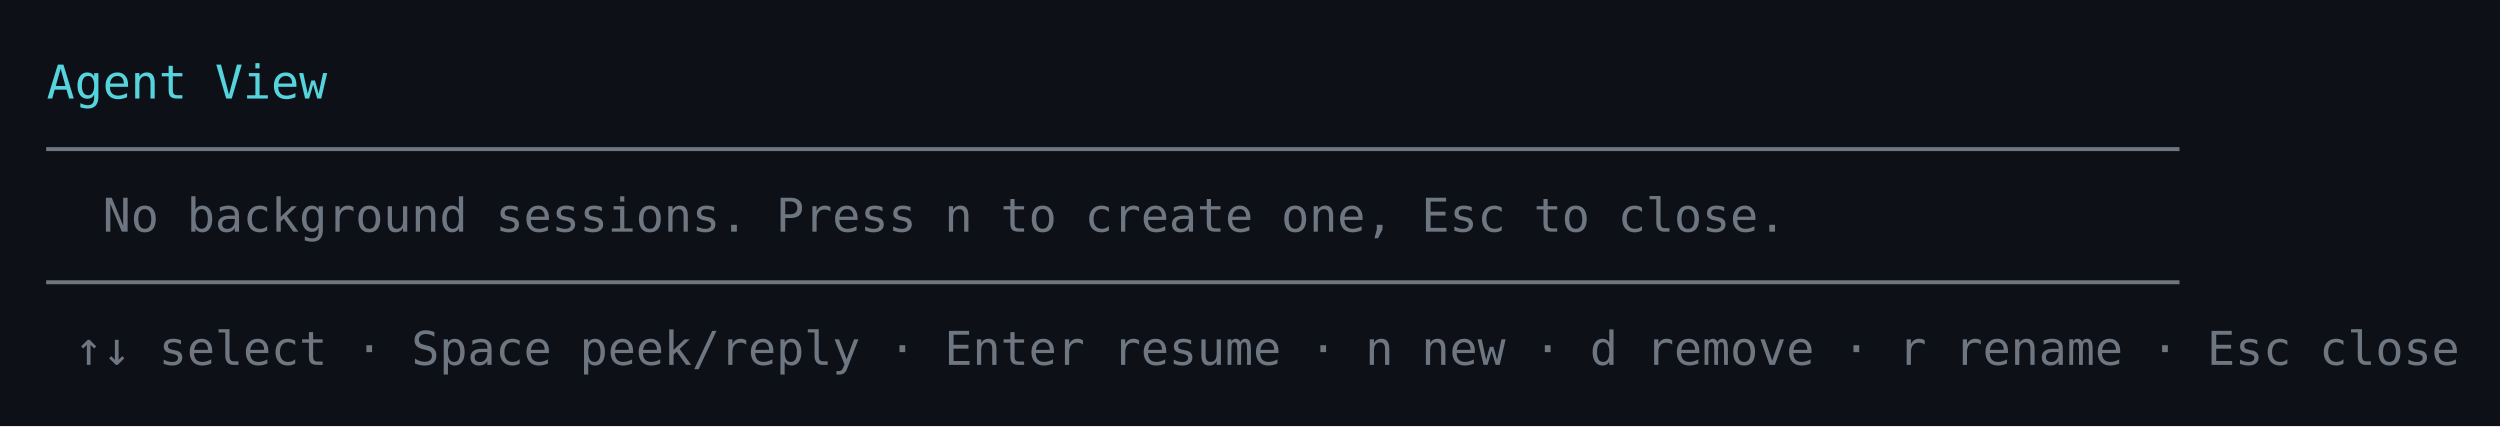
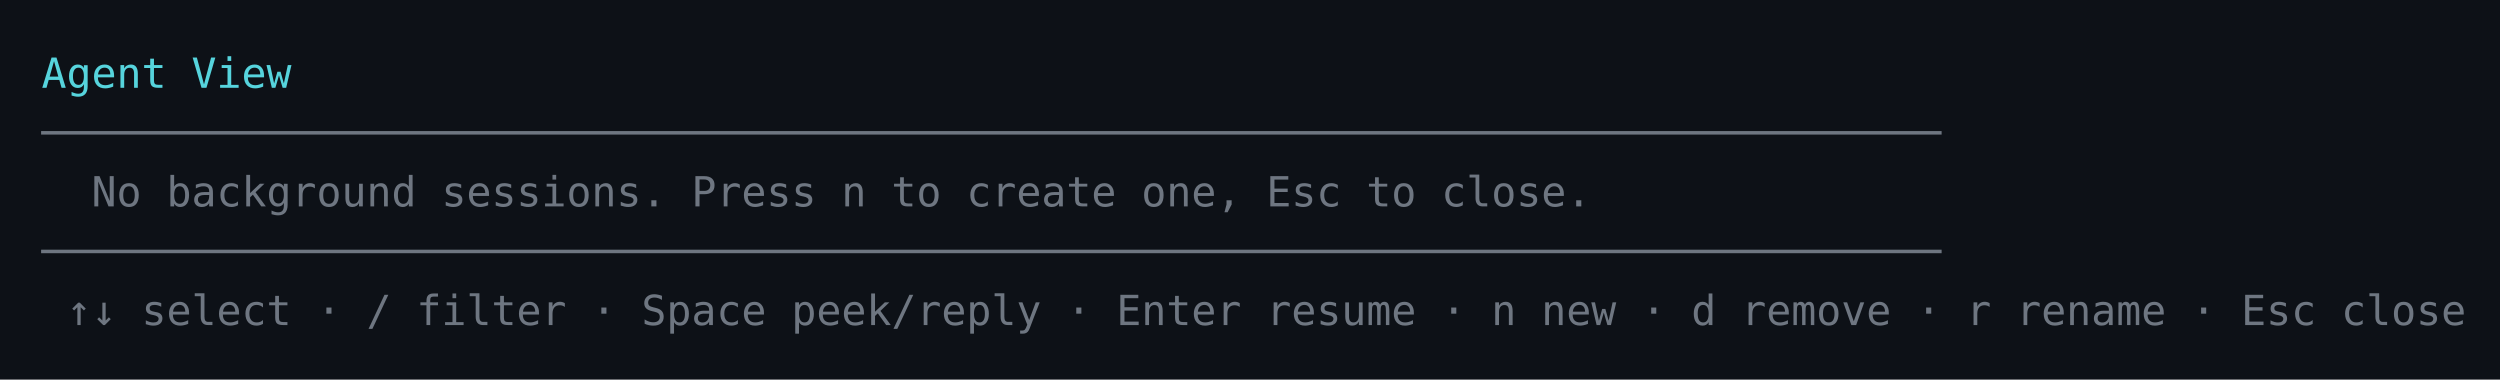
- <svg xmlns="http://www.w3.org/2000/svg" width="751" height="128" viewBox="0 0 751 128" font-family="'Cascadia Mono','Consolas','DejaVu Sans Mono','Menlo',monospace" font-size="14" xml:space="preserve">
-   <rect width="751" height="128" fill="#0d1117" />
+ <svg xmlns="http://www.w3.org/2000/svg" width="843" height="128" viewBox="0 0 843 128" font-family="'Cascadia Mono','Consolas','DejaVu Sans Mono','Menlo',monospace" font-size="14" xml:space="preserve">
+   <rect width="843" height="128" fill="#0d1117" />
  <g dominant-baseline="alphabetic">
    <text x="14.0" y="29.6" fill="#56d4dd">Agent View</text>
    <text x="14.0" y="49.6" fill="#6e7681">────────────────────────────────────────────────────────────────────────────</text>
    <text x="14.0" y="69.6" fill="#6e7681">  No background sessions. Press n to create one, Esc to close.</text>
    <text x="14.0" y="89.6" fill="#6e7681">────────────────────────────────────────────────────────────────────────────</text>
-     <text x="14.0" y="109.6" fill="#6e7681"> ↑↓ select · Space peek/reply · Enter resume · n new · d remove · r rename · Esc close</text>
+     <text x="14.0" y="109.6" fill="#6e7681"> ↑↓ select · / filter · Space peek/reply · Enter resume · n new · d remove · r rename · Esc close</text>
  </g>
</svg>
